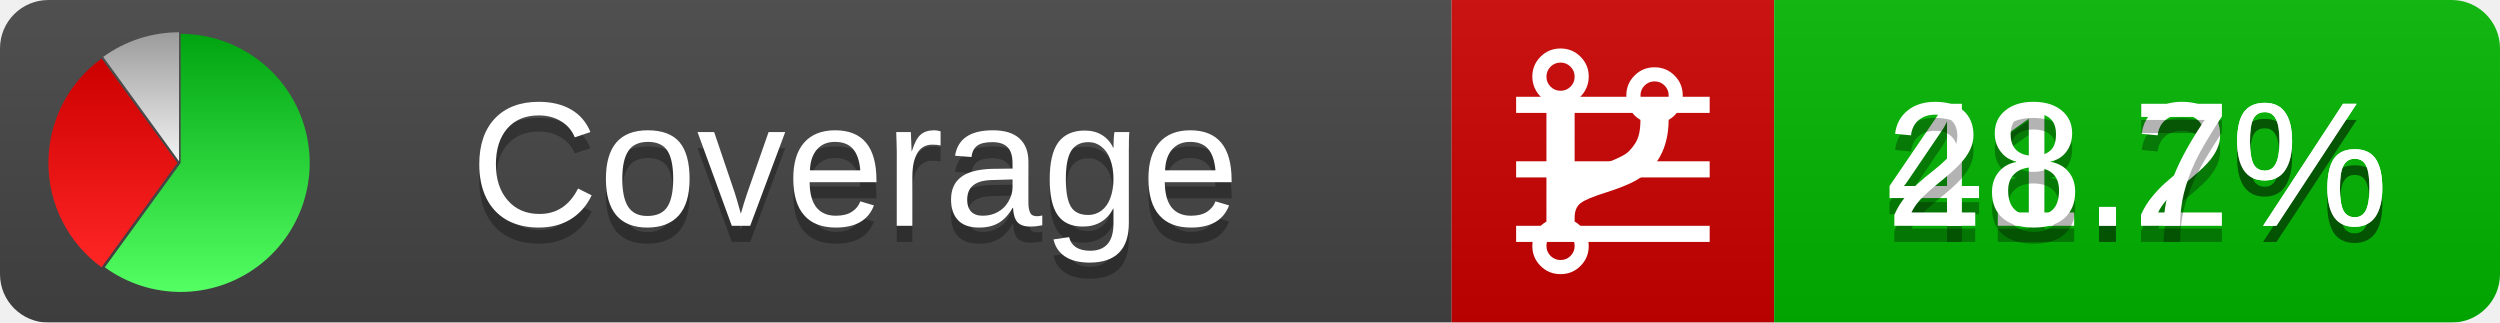
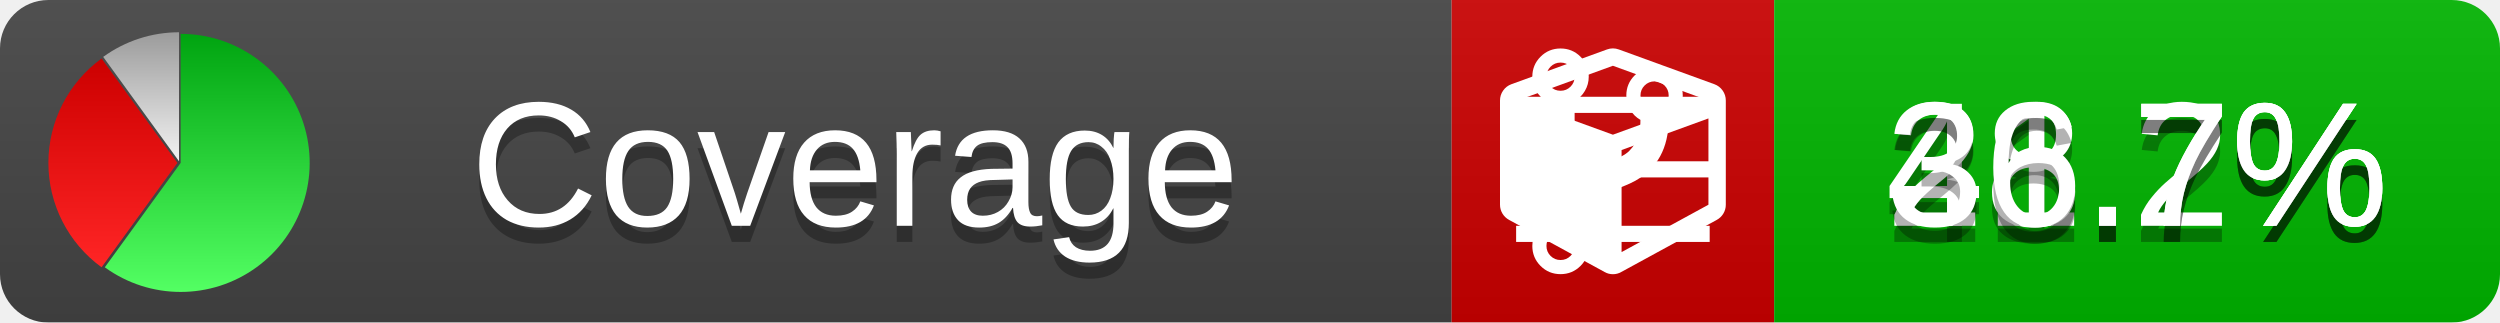
<svg xmlns="http://www.w3.org/2000/svg" xmlns:xlink="http://www.w3.org/1999/xlink" width="155" height="20">
  <style type="text/css">
          
-             @keyframes fadeout {
-               0 % { visibility: visible; opacity: 1; }
-               40% { visibility: visible; opacity: 1; }
-               50% { visibility: hidden; opacity: 0; }
-               90% { visibility: hidden; opacity: 0; }
+             @keyframes fade1 {
+                 0% { visibility: visible; opacity: 1; }
+                27% { visibility: visible; opacity: 1; }
+                33% { visibility: hidden; opacity: 0; }
+                60% { visibility: hidden; opacity: 0; }
+                66% { visibility: hidden; opacity: 0; }
+                93% { visibility: hidden; opacity: 0; }
              100% { visibility: visible; opacity: 1; }
            }
-             @keyframes fadein {
-               0% { visibility: hidden; opacity: 0; }
-               40% { visibility: hidden; opacity: 0; }
-               50% { visibility: visible; opacity: 1; }
-               90% { visibility: visible; opacity: 1; }
+             @keyframes fade2 {
+                 0% { visibility: hidden; opacity: 0; }
+                27% { visibility: hidden; opacity: 0; }
+                33% { visibility: visible; opacity: 1; }
+                60% { visibility: visible; opacity: 1; }
+                66% { visibility: hidden; opacity: 0; }
+                93% { visibility: hidden; opacity: 0; }
+               100% { visibility: hidden; opacity: 0; }
+             }
+             @keyframes fade3 {
+                 0% { visibility: hidden; opacity: 0; }
+                27% { visibility: hidden; opacity: 0; }
+                33% { visibility: hidden; opacity: 0; }
+                60% { visibility: hidden; opacity: 0; }
+                66% { visibility: visible; opacity: 1; }
+                93% { visibility: visible; opacity: 1; }
              100% { visibility: hidden; opacity: 0; }
            }
            .linecoverage {
-                 animation-duration: 10s;
-                 animation-name: fadeout;
+                 animation-duration: 15s;
+                 animation-name: fade1;
                animation-iteration-count: infinite;
            }
            .branchcoverage {
-                 animation-duration: 10s;
-                 animation-name: fadein;
+                 animation-duration: 15s;
+                 animation-name: fade2;
+                 animation-iteration-count: infinite;
+             }
+             .methodcoverage {
+                 animation-duration: 15s;
+                 animation-name: fade3;
                animation-iteration-count: infinite;
            }
          
    </style>
  <defs>
    <linearGradient id="gradient" x2="0" y2="100%">
      <stop offset="0" stop-color="#bbb" stop-opacity=".1" />
      <stop offset="1" stop-opacity=".1" />
    </linearGradient>
    <linearGradient id="green" x2="0" y2="100%">
      <stop offset="0" stop-color="#00A410" />
      <stop offset="1" stop-color="#53FF63" />
    </linearGradient>
    <linearGradient id="red" x2="0" y2="100%">
      <stop offset="0" stop-color="#C00" />
      <stop offset="1" stop-color="#FF2525" />
    </linearGradient>
    <linearGradient id="gray" x2="0" y2="100%">
      <stop offset="0" stop-color="#9B9B9B" />
      <stop offset="1" stop-color="#F3F3F3" />
    </linearGradient>
    <mask id="mask">
      <rect width="155" height="20" rx="3" fill="#fff" />
    </mask>
    <g id="icon">
      <path style="fill:url(#green);" d="M205,202.5 l0,-200 a200,200 0 1,1 -117.558,361.803 z" />
      <path style="fill:url(#red);" d="M200,202.5 l-117.558,161.803 a200,200 0 0,1 0,-323.607 z" />
      <path style="fill:url(#gray);" d="M202.5,200 l-117.558,-161.803 a200,200 0 0,1 117.558,-38.196 z" />
    </g>
  </defs>
  <g mask="url(#mask)">
    <rect x="0" y="0" width="90" height="20" fill="#444" />
    <rect x="90" y="0" width="20" height="20" fill="#c00" />
    <rect x="110" y="0" width="45" height="20" fill="#00B600" />
    <rect x="0" y="0" width="155" height="20" fill="url(#gradient)" />
  </g>
  <g>
    <path class="linecoverage" stroke="#fff" d="M94 6.5 h12 M94 10.5 h12 M94 14.5 h12" />
    <path class="branchcoverage" fill="#fff" d="m 97.628,15.247 q 0,-0.364 -0.255,-0.619 -0.255,-0.255 -0.619,-0.255 -0.364,0 -0.619,0.255 -0.255,0.255 -0.255,0.619 0,0.364 0.255,0.619 0.255,0.255 0.619,0.255 0.364,0 0.619,-0.255 0.255,-0.255 0.255,-0.619 z m 0,-10.493 q 0,-0.364 -0.255,-0.619 -0.255,-0.255 -0.619,-0.255 -0.364,0 -0.619,0.255 -0.255,0.255 -0.255,0.619 0,0.364 0.255,0.619 0.255,0.255 0.619,0.255 0.364,0 0.619,-0.255 0.255,-0.255 0.255,-0.619 z m 5.83,1.166 q 0,-0.364 -0.255,-0.619 -0.255,-0.255 -0.619,-0.255 -0.364,0 -0.619,0.255 -0.255,0.255 -0.255,0.619 0,0.364 0.255,0.619 0.255,0.255 0.619,0.255 0.364,0 0.619,-0.255 0.255,-0.255 0.255,-0.619 z m 0.874,0 q 0,0.474 -0.237,0.879 -0.237,0.405 -0.638,0.633 -0.018,2.614 -2.059,3.771 -0.619,0.346 -1.849,0.738 -1.166,0.364 -1.544,0.647 -0.378,0.282 -0.378,0.911 l 0,0.237 q 0.401,0.228 0.638,0.633 0.237,0.405 0.237,0.879 0,0.729 -0.51,1.239 -0.51,0.51 -1.239,0.51 -0.729,0 -1.239,-0.51 -0.51,-0.51 -0.51,-1.239 0,-0.474 0.237,-0.879 0.237,-0.405 0.638,-0.633 l 0,-7.469 q -0.401,-0.228 -0.638,-0.633 -0.237,-0.405 -0.237,-0.879 0,-0.729 0.51,-1.239 0.51,-0.51 1.239,-0.51 0.729,0 1.239,0.51 0.51,0.51 0.51,1.239 0,0.474 -0.237,0.879 -0.237,0.405 -0.638,0.633 l 0,4.527 q 0.492,-0.237 1.403,-0.519 0.501,-0.155 0.797,-0.269 0.296,-0.114 0.642,-0.282 0.346,-0.169 0.537,-0.36 0.191,-0.191 0.369,-0.465 0.178,-0.273 0.255,-0.633 0.077,-0.36 0.077,-0.833 -0.401,-0.228 -0.638,-0.633 -0.237,-0.405 -0.237,-0.879 0,-0.729 0.51,-1.239 0.51,-0.51 1.239,-0.51 0.729,0 1.239,0.51 0.51,0.51 0.51,1.239 z" />
+     <path class="methodcoverage" fill="#fff" d="m 100.538,15.629 5.385,-2.936 v -5.351 l -5.385,1.96 z M 100,8.351 105.873,6.214 100,4.077 94.127,6.214 Z m 7,-2.12 v 6.462 q 0,0.294 -0.151,0.547 -0.151,0.252 -0.412,0.395 l -5.923,3.231 q -0.236,0.135 -0.513,0.135 -0.278,0 -0.513,-0.135 l -5.923,-3.231 Q 93.303,13.492 93.151,13.239 93,12.987 93,12.692 v -6.462 q 0,-0.337 0.194,-0.614 0.194,-0.278 0.513,-0.395 l 5.923,-2.154 q 0.185,-0.067 0.37,-0.067 0.185,0 0.37,0.067 l 5.923,2.154 q 0.32,0.118 0.513,0.395 Q 107,5.894 107,6.231 Z" />
  </g>
  <g fill="#fff" text-anchor="middle" font-family="Verdana,Arial,Geneva,sans-serif" font-size="11">
    <a xlink:href="https://github.com/danielpalme/ReportGenerator" target="_top">
      <use xlink:href="#icon" transform="translate(3,2) scale(.04)" />
    </a>
    <text x="53" y="15" fill="#010101" fill-opacity=".3">Coverage</text>
    <text x="53" y="14" fill="#fff">Coverage</text>
    <text class="linecoverage" x="132.5" y="15" fill="#010101" fill-opacity=".3">41.2%</text>
    <text class="linecoverage" x="132.5" y="14">41.2%</text>
    <text class="branchcoverage" x="132.5" y="15" fill="#010101" fill-opacity=".3">28.7%</text>
    <text class="branchcoverage" x="132.5" y="14">28.7%</text>
+     <text class="methodcoverage" x="132.5" y="15" fill="#010101" fill-opacity=".3">36.7%</text>
+     <text class="methodcoverage" x="132.5" y="14">36.7%</text>
  </g>
  <g>
    <rect class="linecoverage" x="90" y="0" width="65" height="20" fill-opacity="0" />
    <rect class="branchcoverage" x="90" y="0" width="65" height="20" fill-opacity="0" />
+     <rect class="methodcoverage" x="90" y="0" width="65" height="20" fill-opacity="0" />
  </g>
</svg>
